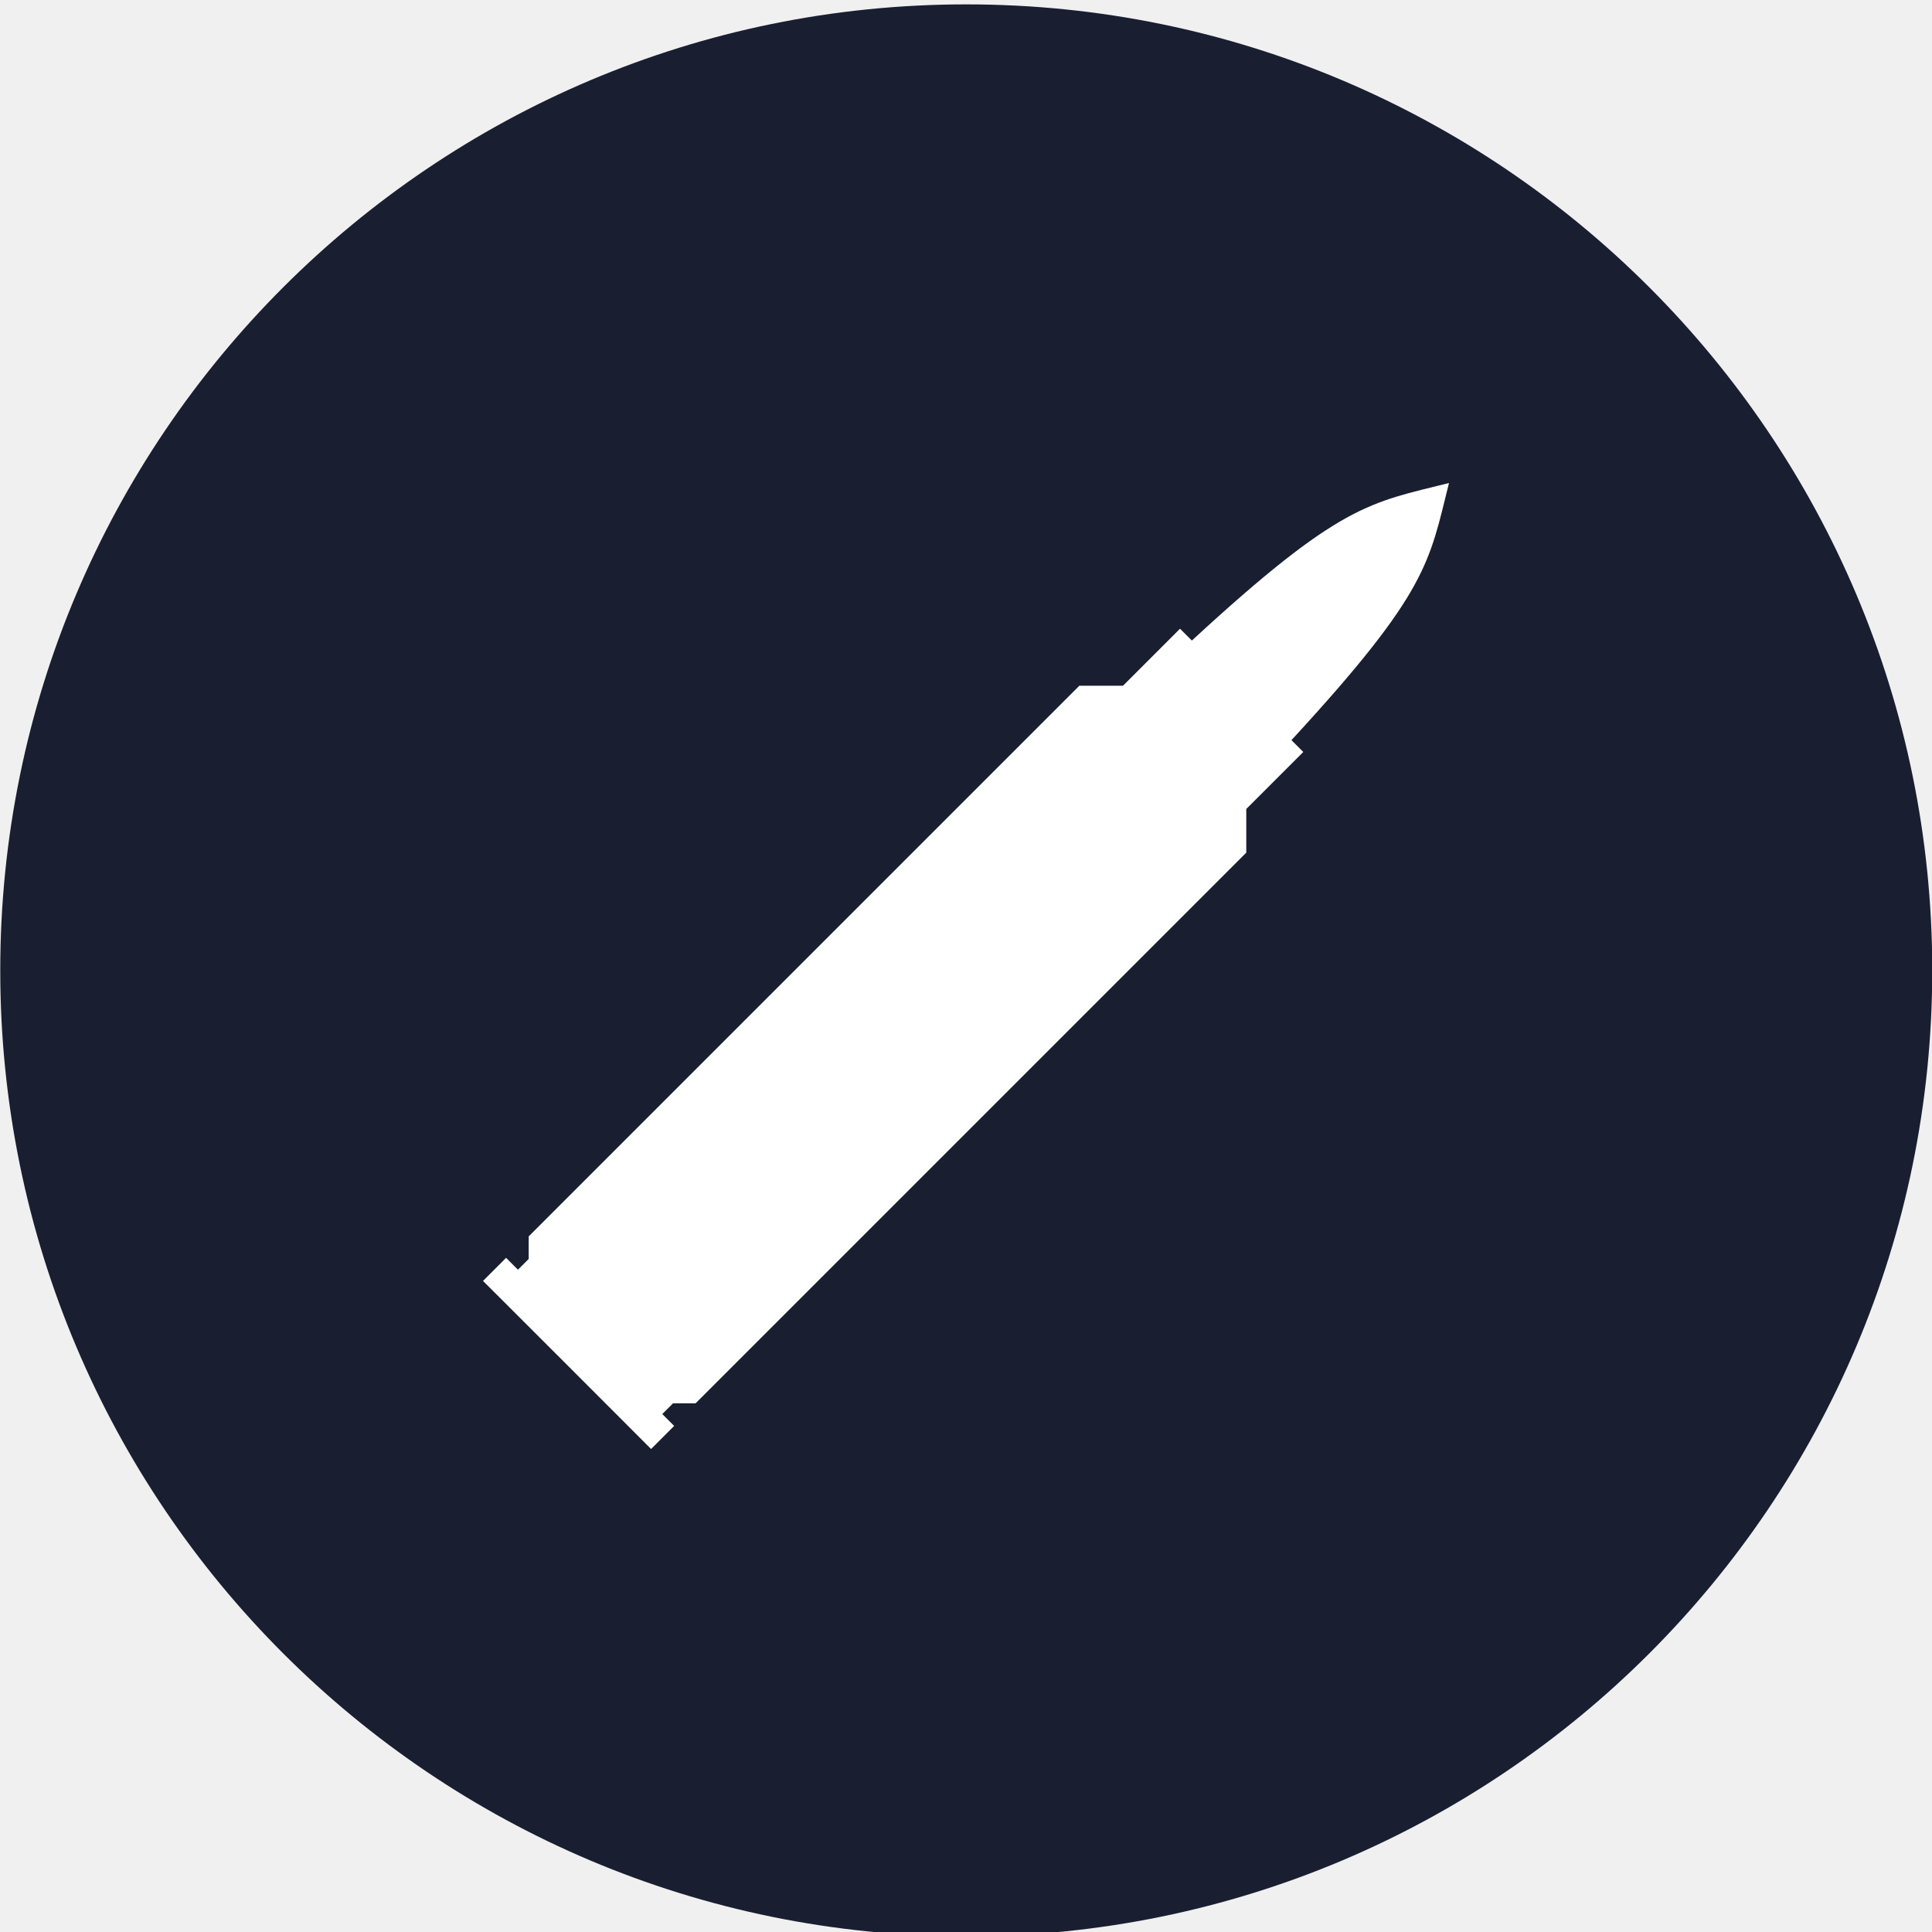
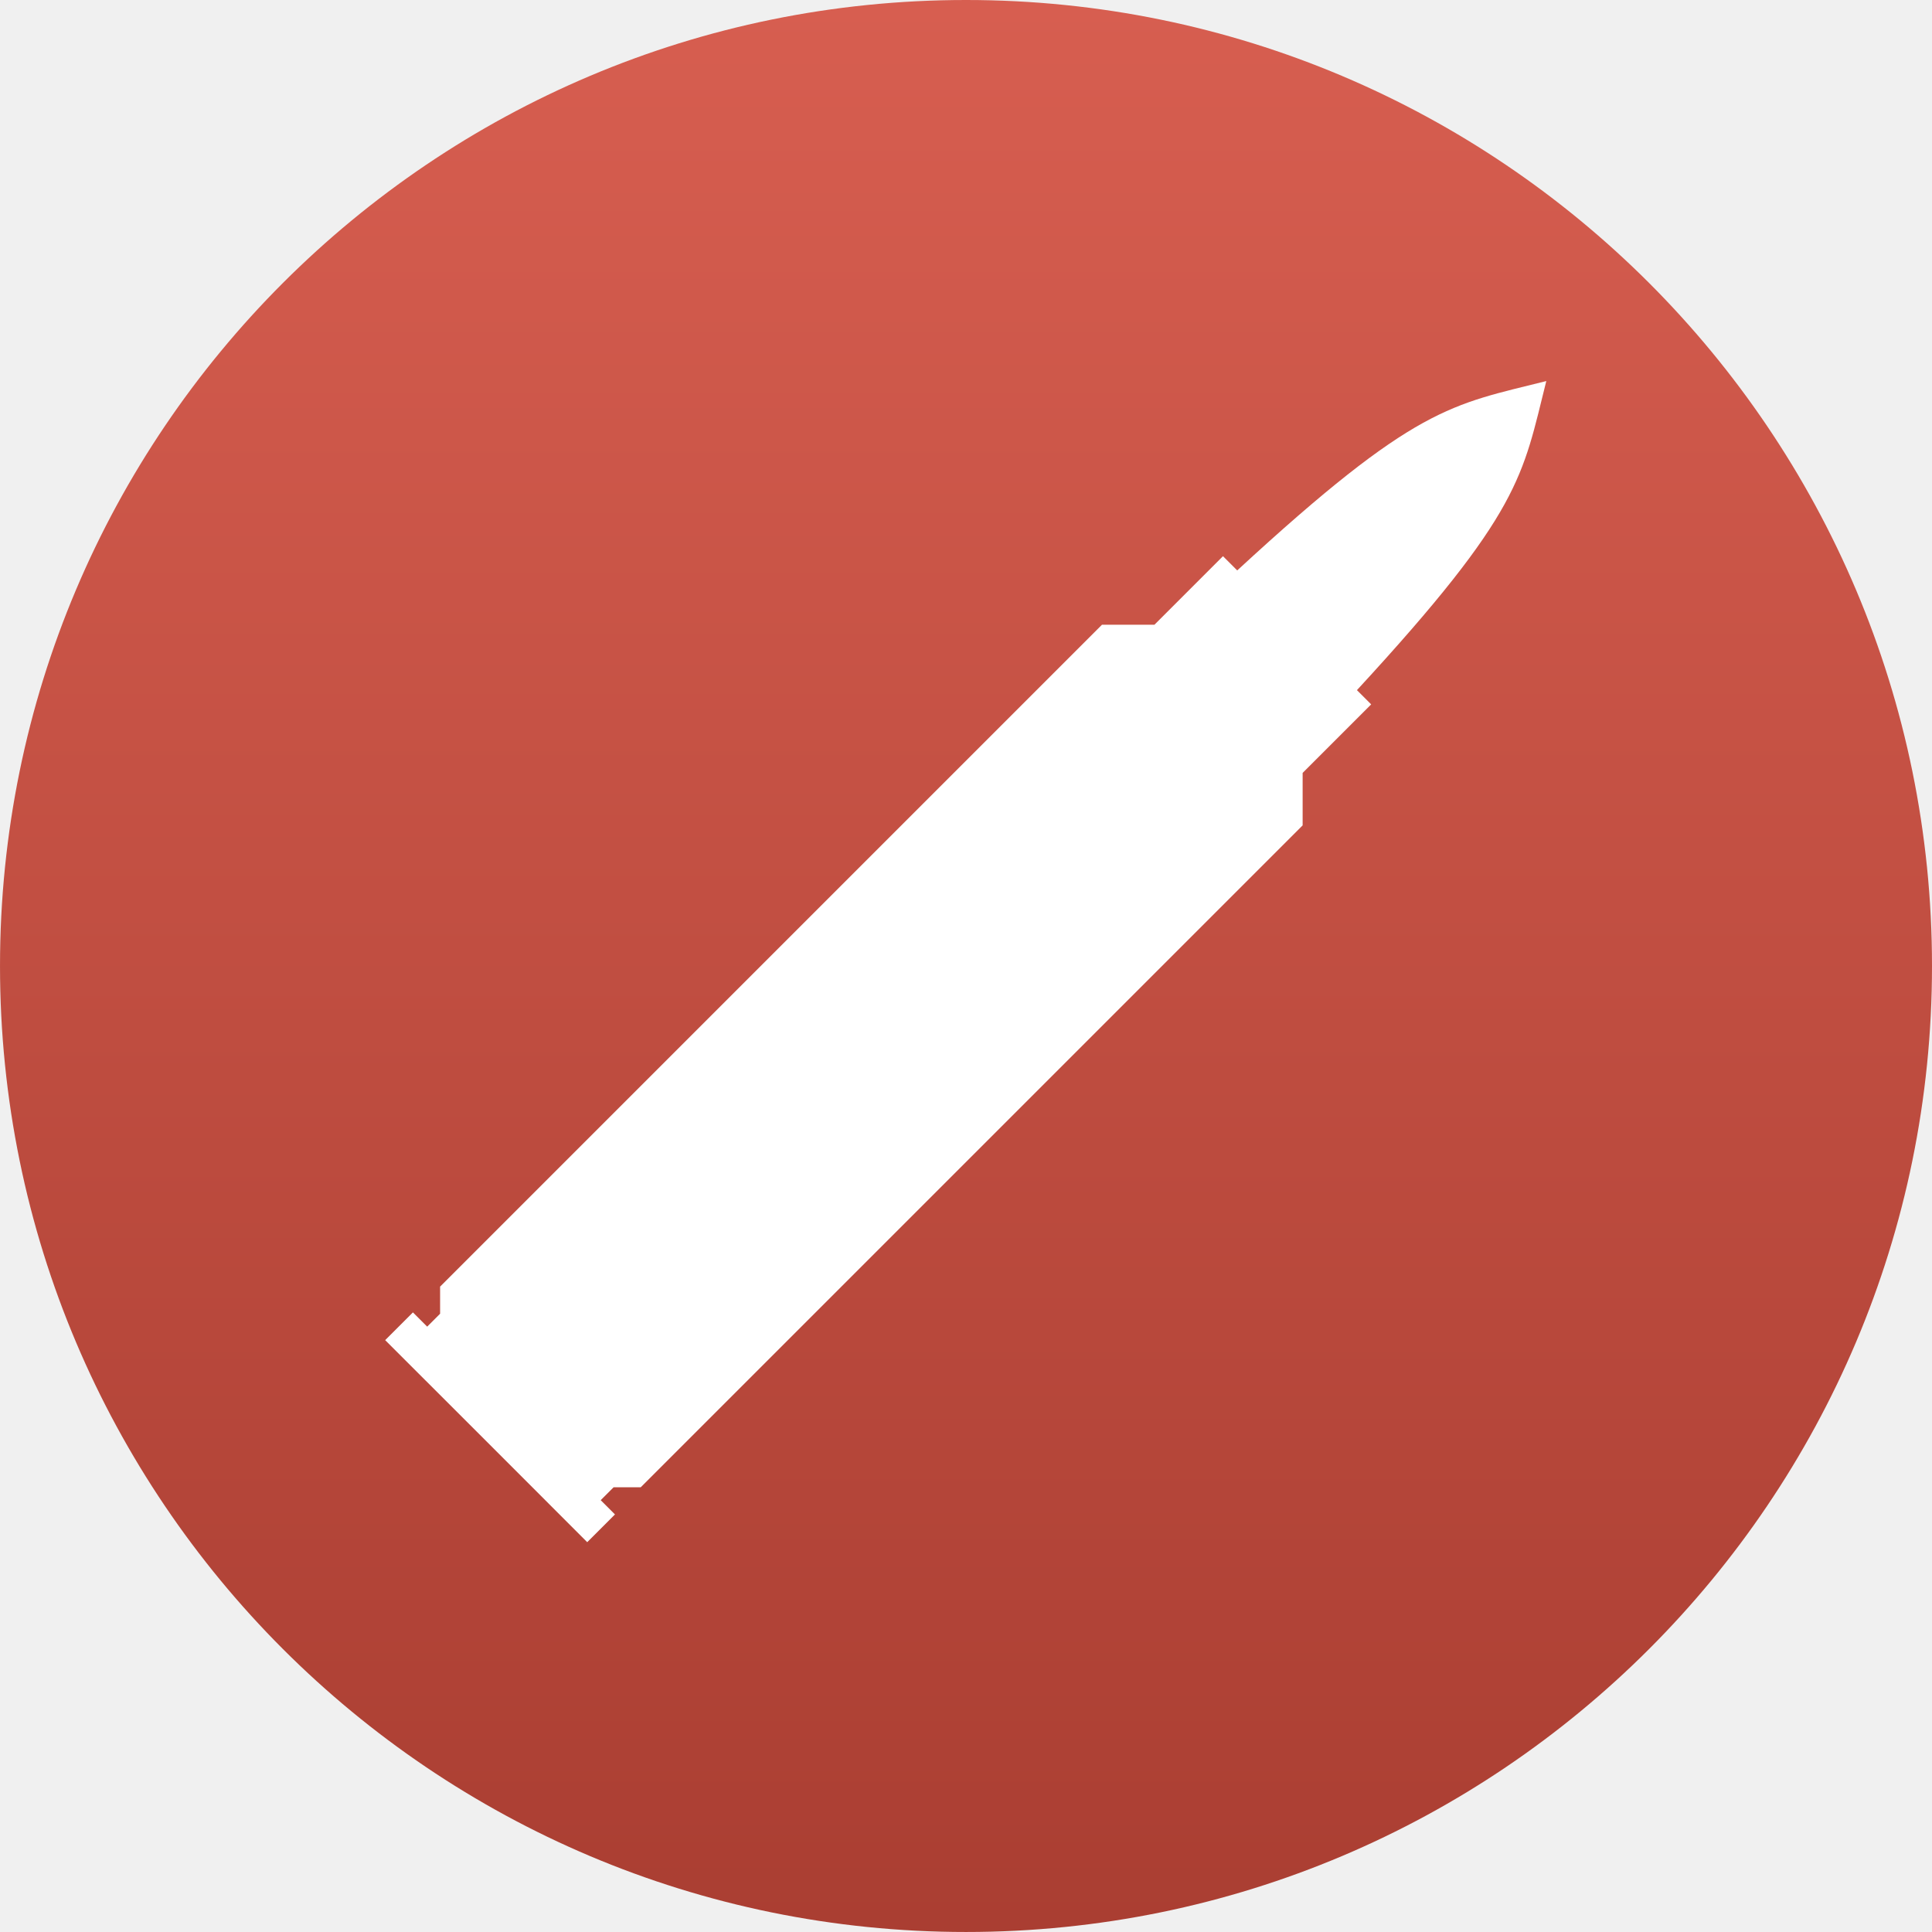
- <svg xmlns="http://www.w3.org/2000/svg" width="512" height="512" viewBox="0 0 135.467 135.467" version="1.1" id="svg8">
-   <defs id="defs2" />
+ <svg xmlns="http://www.w3.org/2000/svg" xmlns:xlink="http://www.w3.org/1999/xlink" width="512" height="512" viewBox="0 0 135.467 135.467" version="1.1" id="svg8">
+   <defs id="defs2">
+     <linearGradient id="linearGradient7360">
+       <stop style="stop-color:#d75e50;stop-opacity:1;" offset="0" id="stop7356" />
+       <stop style="stop-color:#aa3e32;stop-opacity:1" offset="1" id="stop7358" />
+     </linearGradient>
+     <style id="style8567">.cls-1{fill:none;}.cls-2{fill:#fff;}.cls-3{fill:#fa0;}.cls-4{fill:#aaa;}.cls-5{fill:#55f;}.cls-6{fill:#5f5;}.cls-7{fill:#67cbdf;}.cls-8{fill:#f55;}.cls-9{fill:#f5f;}.cls-10{fill:#ff5;}.cls-11{fill:#444;}</style>
+     <clipPath clipPathUnits="userSpaceOnUse" id="clipPath19185">
+       <ellipse style="fill:#000000;fill-opacity:1;stroke:none;stroke-width:2.117;stroke-miterlimit:4;stroke-dasharray:none;stroke-opacity:1" id="ellipse19187" cx="262.82" cy="-151.052" rx="9.878" ry="6.585" />
+     </clipPath>
+     <linearGradient xlink:href="#linearGradient7360" id="linearGradient7362" x1="745.067" y1="0" x2="745.067" y2="135.467" gradientUnits="userSpaceOnUse" />
+   </defs>
  <g id="layer1">
-     <circle style="fill:#1a1e31;stroke-width:0.265" id="path1110" cx="67.751" cy="68.04" r="67.733" />
-     <path style="fill:#ffffff;fill-opacity:1;stroke:none;stroke-width:0.192px;stroke-linecap:butt;stroke-linejoin:miter;stroke-opacity:1" d="m 45.652,101.6 1.618,-1.618 -0.832,-0.832 0.754,-0.754 h 1.582 L 87.386,59.785 v -3.061 l 3.997,-3.997 -0.83,-0.83 c 9.631,-10.445 9.652,-12.48 11.047,-18.03 -5.55,1.395 -7.585,1.415 -18.03,11.047 l -0.83,-0.83 -3.997,3.997 H 75.682 L 37.071,86.692 v 1.582 l -0.754,0.754 -0.832,-0.832 -1.618,1.618 5.895,5.89 z" id="path855" />
+     <g id="g12337" transform="translate(-677.3333)">
+       <circle style="fill:url(#linearGradient7362);fill-opacity:1;stroke-width:8.467;stroke-miterlimit:4;stroke-dasharray:none" id="path1110-67" cx="745.067" cy="67.733" r="67.733" />
+       <path style="fill:#ffffff;fill-opacity:1;stroke:none;stroke-width:8.467;stroke-linecap:butt;stroke-linejoin:miter;stroke-miterlimit:4;stroke-dasharray:none;stroke-opacity:1" d="m 718.508,108.134 1.945,-1.945 -1,-1 0.906,-0.906 h 1.902 l 46.41,-46.41 v -3.679 l 4.805,-4.805 -0.998,-0.998 C 784.055,35.837 784.08,33.39 785.756,26.719 c -6.671,1.676 -9.117,1.701 -21.672,13.278 l -0.998,-0.998 -4.805,4.805 h -3.679 l -46.41,46.41 v 1.902 l -0.906,0.906 -1,-1 -1.945,1.945 7.086,7.08 z" id="path855-5" />
+     </g>
  </g>
</svg>
